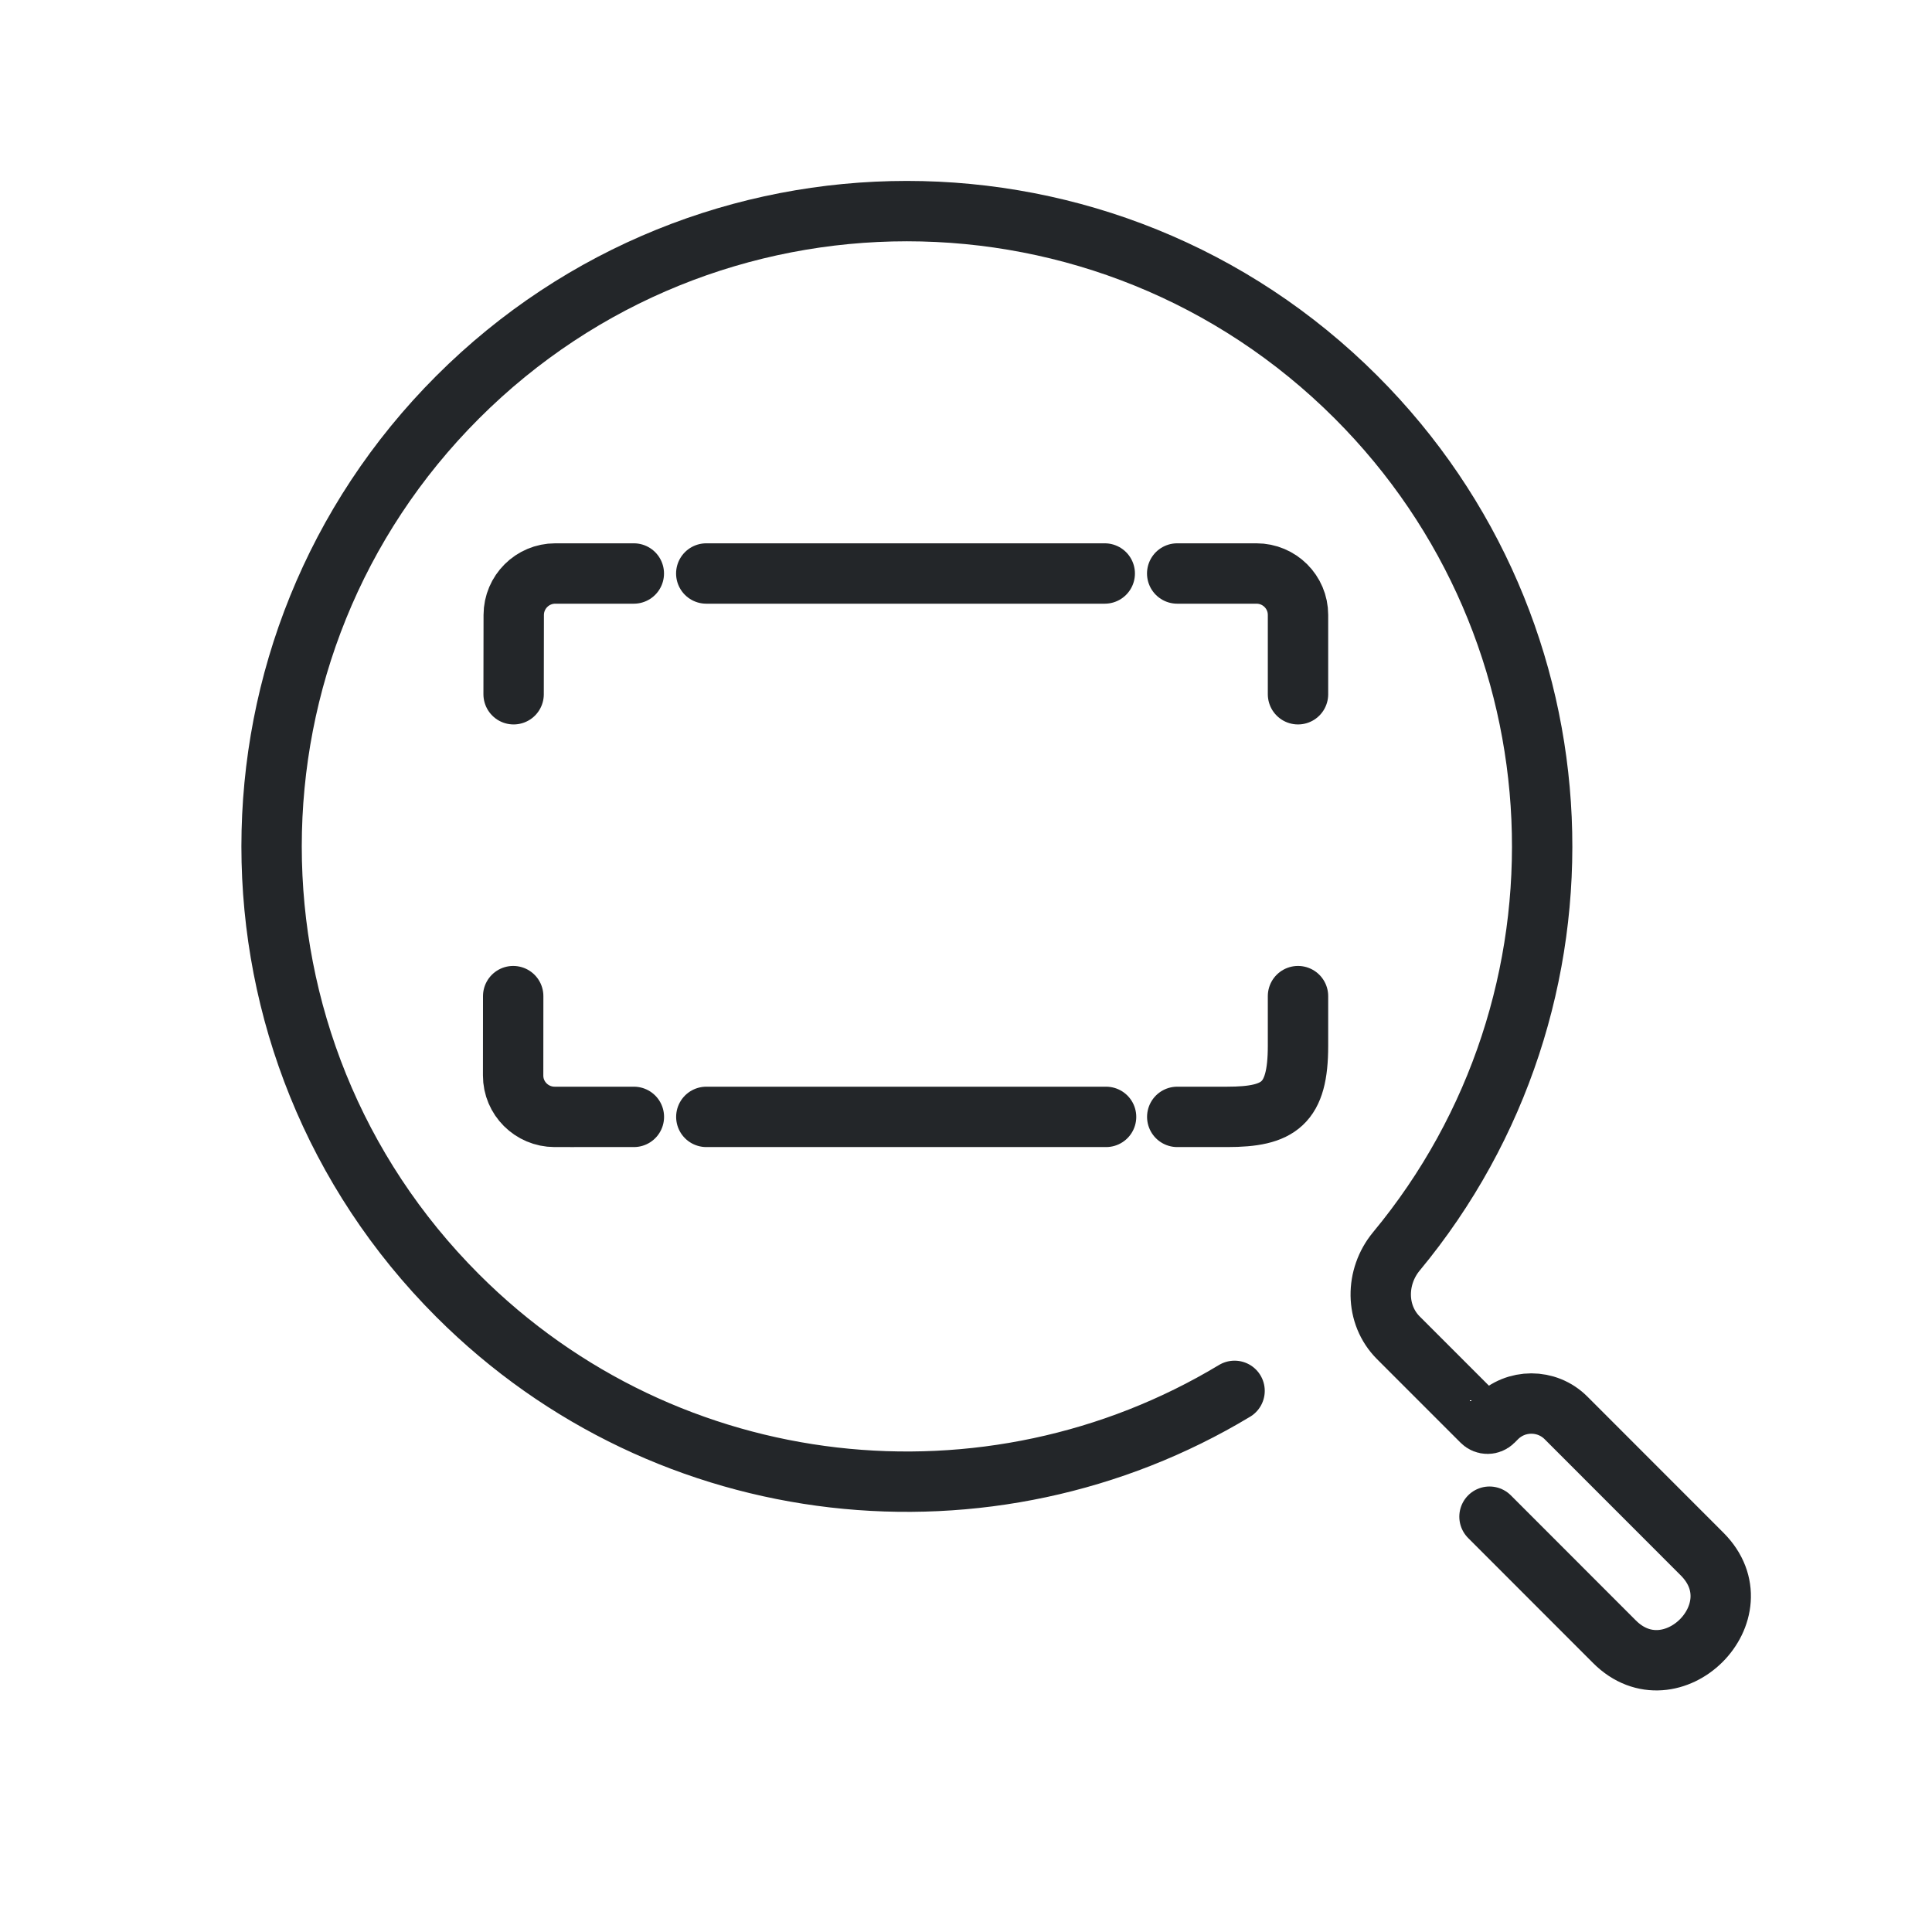
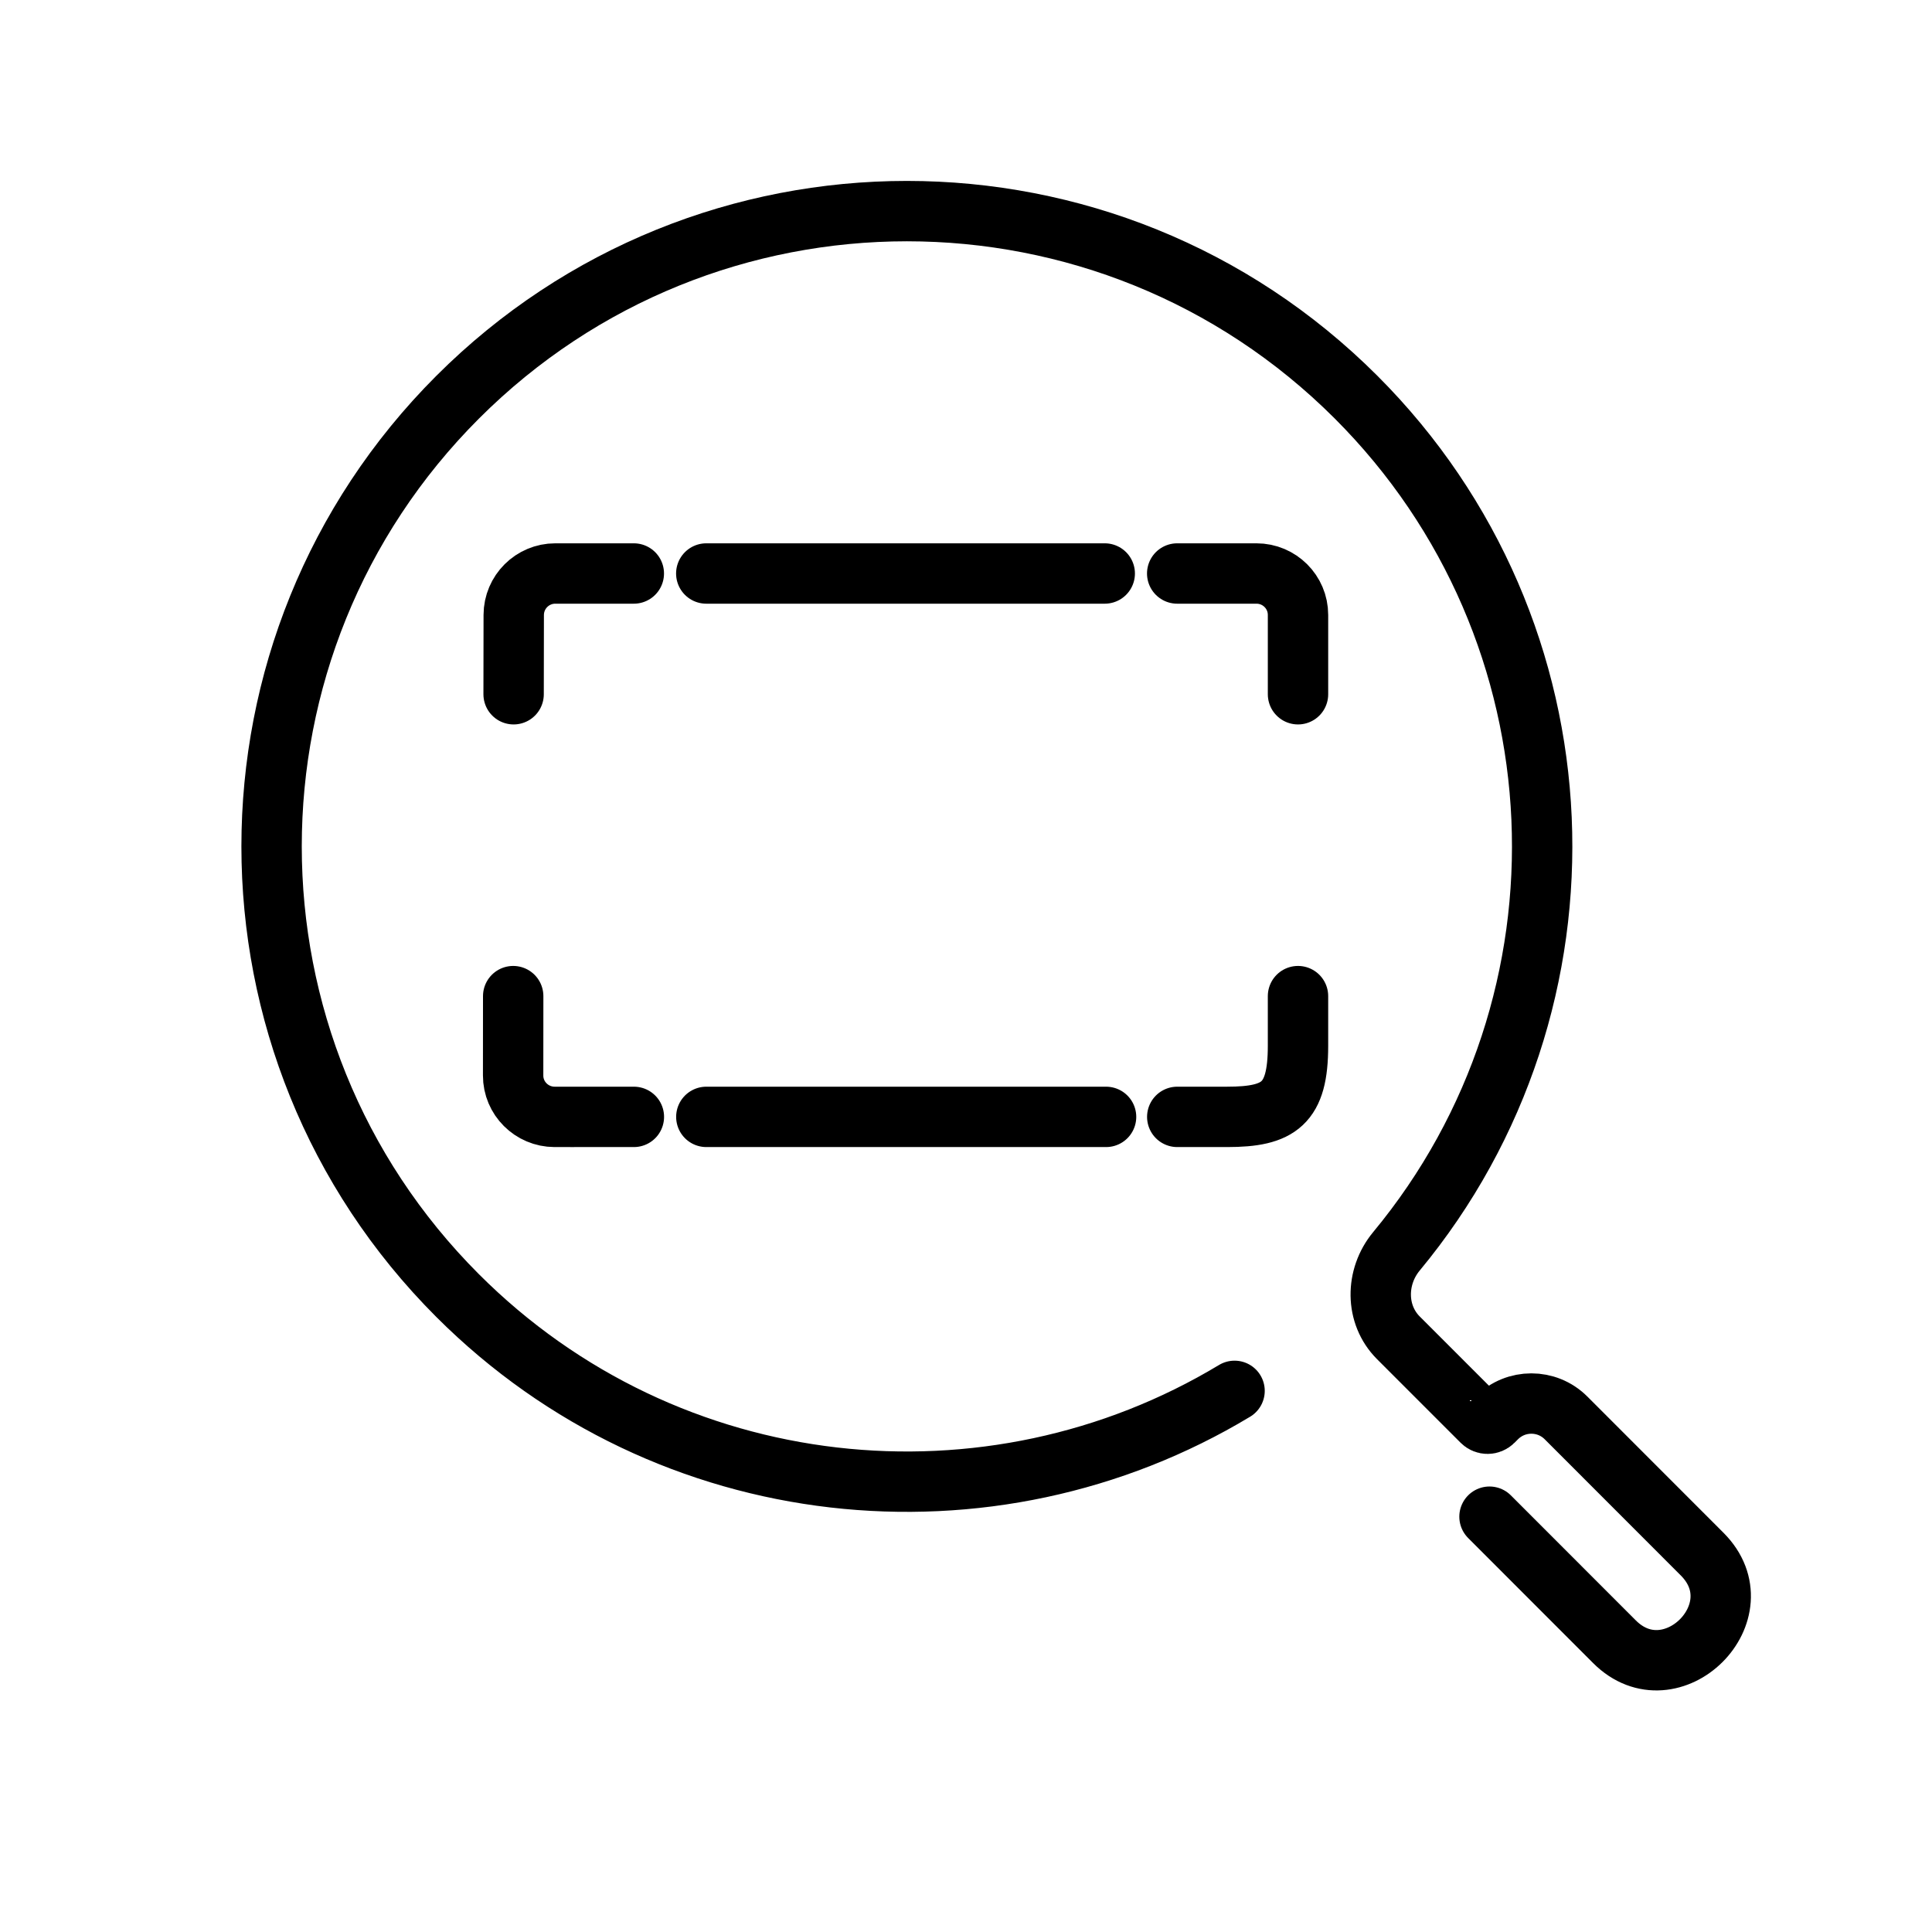
<svg xmlns="http://www.w3.org/2000/svg" width="32" height="32" version="1.1" xml:space="preserve" id="svg5">
  <defs id="defs4">
-     <style id="current-color-scheme" type="text/css">.ColorScheme-Text { color:#232629; }</style>
-     <style type="text/css" id="style1">.ColorScheme-Text { color:#232629; }</style>
-     <style type="text/css" id="style2">.ColorScheme-Text { color:#232629; }</style>
-     <style type="text/css" id="style3">.ColorScheme-Text { color:#232629; }</style>
-     <style type="text/css" id="style4">.ColorScheme-Text { color:#232629; }</style>
+     <style id="current-color-scheme" type="text/css">.ColorScheme-Text { color:currentColor; }</style>
  </defs>
-   <path d="m9.499 18.499h1m1.2 0h6.621m1.179 0h.826c.863 0 1.174-.216 1.174-1.175l1.2e-5-.825m4.1e-5-5 1.2e-5-1.314c8.6e-5-.379-.308-.686-.688-.686h-1.313m-1.2 0h-6.6m-1.2 0h-1.301c-.379-0-.687.307-.688.686l-.002 1.314m-.007 5-.001 1.314c-.001.378.307.685.686.686l.325 3.5e-5" style="color:#232629;fill:none;paint-order:fill markers stroke;stroke-linecap:round;stroke-linejoin:round;stroke:#232629" id="path4" />
-   <path transform="matrix(.7259 -.7259 .7259 .7259 -5.8504 18.556)" d="m16.501 25.545-.001 2.852c-0 1.3 2 1.308 2 1e-6l.001-3.106c1e-4-.437-.354-.791-.791-.791h-.08c-.071 0-.128-.057-.128-.128l9.5e-5-1.907c2.7e-5-.532.433-.959.963-1.009 5.209-.486 9.286-4.869 9.286-10.205 0-5.661-4.589-10.25-10.25-10.25s-10.25 4.589-10.25 10.25c0 4.808 3.311 8.843 7.777 9.95" style="color:#232629;fill:none;paint-order:fill markers stroke;stroke-linecap:round;stroke-linejoin:round;stroke-width:.974;stroke:#232629" id="path5" />
+   <path d="m9.499 18.499h1m1.2 0h6.621m1.179 0h.826c.863 0 1.174-.216 1.174-1.175l1.2e-5-.825m4.1e-5-5 1.2e-5-1.314c8.6e-5-.379-.308-.686-.688-.686h-1.313m-1.2 0h-6.6m-1.2 0h-1.301c-.379-0-.687.307-.688.686l-.002 1.314m-.007 5-.001 1.314c-.001.378.307.685.686.686l.325 3.5e-5" style="color:currentColor;fill:none;paint-order:fill markers stroke;stroke-linecap:round;stroke-linejoin:round;stroke:currentColor" id="path4" />
+   <path transform="matrix(.7259 -.7259 .7259 .7259 -5.8504 18.556)" d="m16.501 25.545-.001 2.852c-0 1.3 2 1.308 2 1e-6l.001-3.106c1e-4-.437-.354-.791-.791-.791h-.08c-.071 0-.128-.057-.128-.128l9.5e-5-1.907c2.7e-5-.532.433-.959.963-1.009 5.209-.486 9.286-4.869 9.286-10.205 0-5.661-4.589-10.25-10.25-10.25s-10.25 4.589-10.25 10.25c0 4.808 3.311 8.843 7.777 9.95" style="color:currentColor;fill:none;paint-order:fill markers stroke;stroke-linecap:round;stroke-linejoin:round;stroke-width:.974;stroke:currentColor" id="path5" />
</svg>
